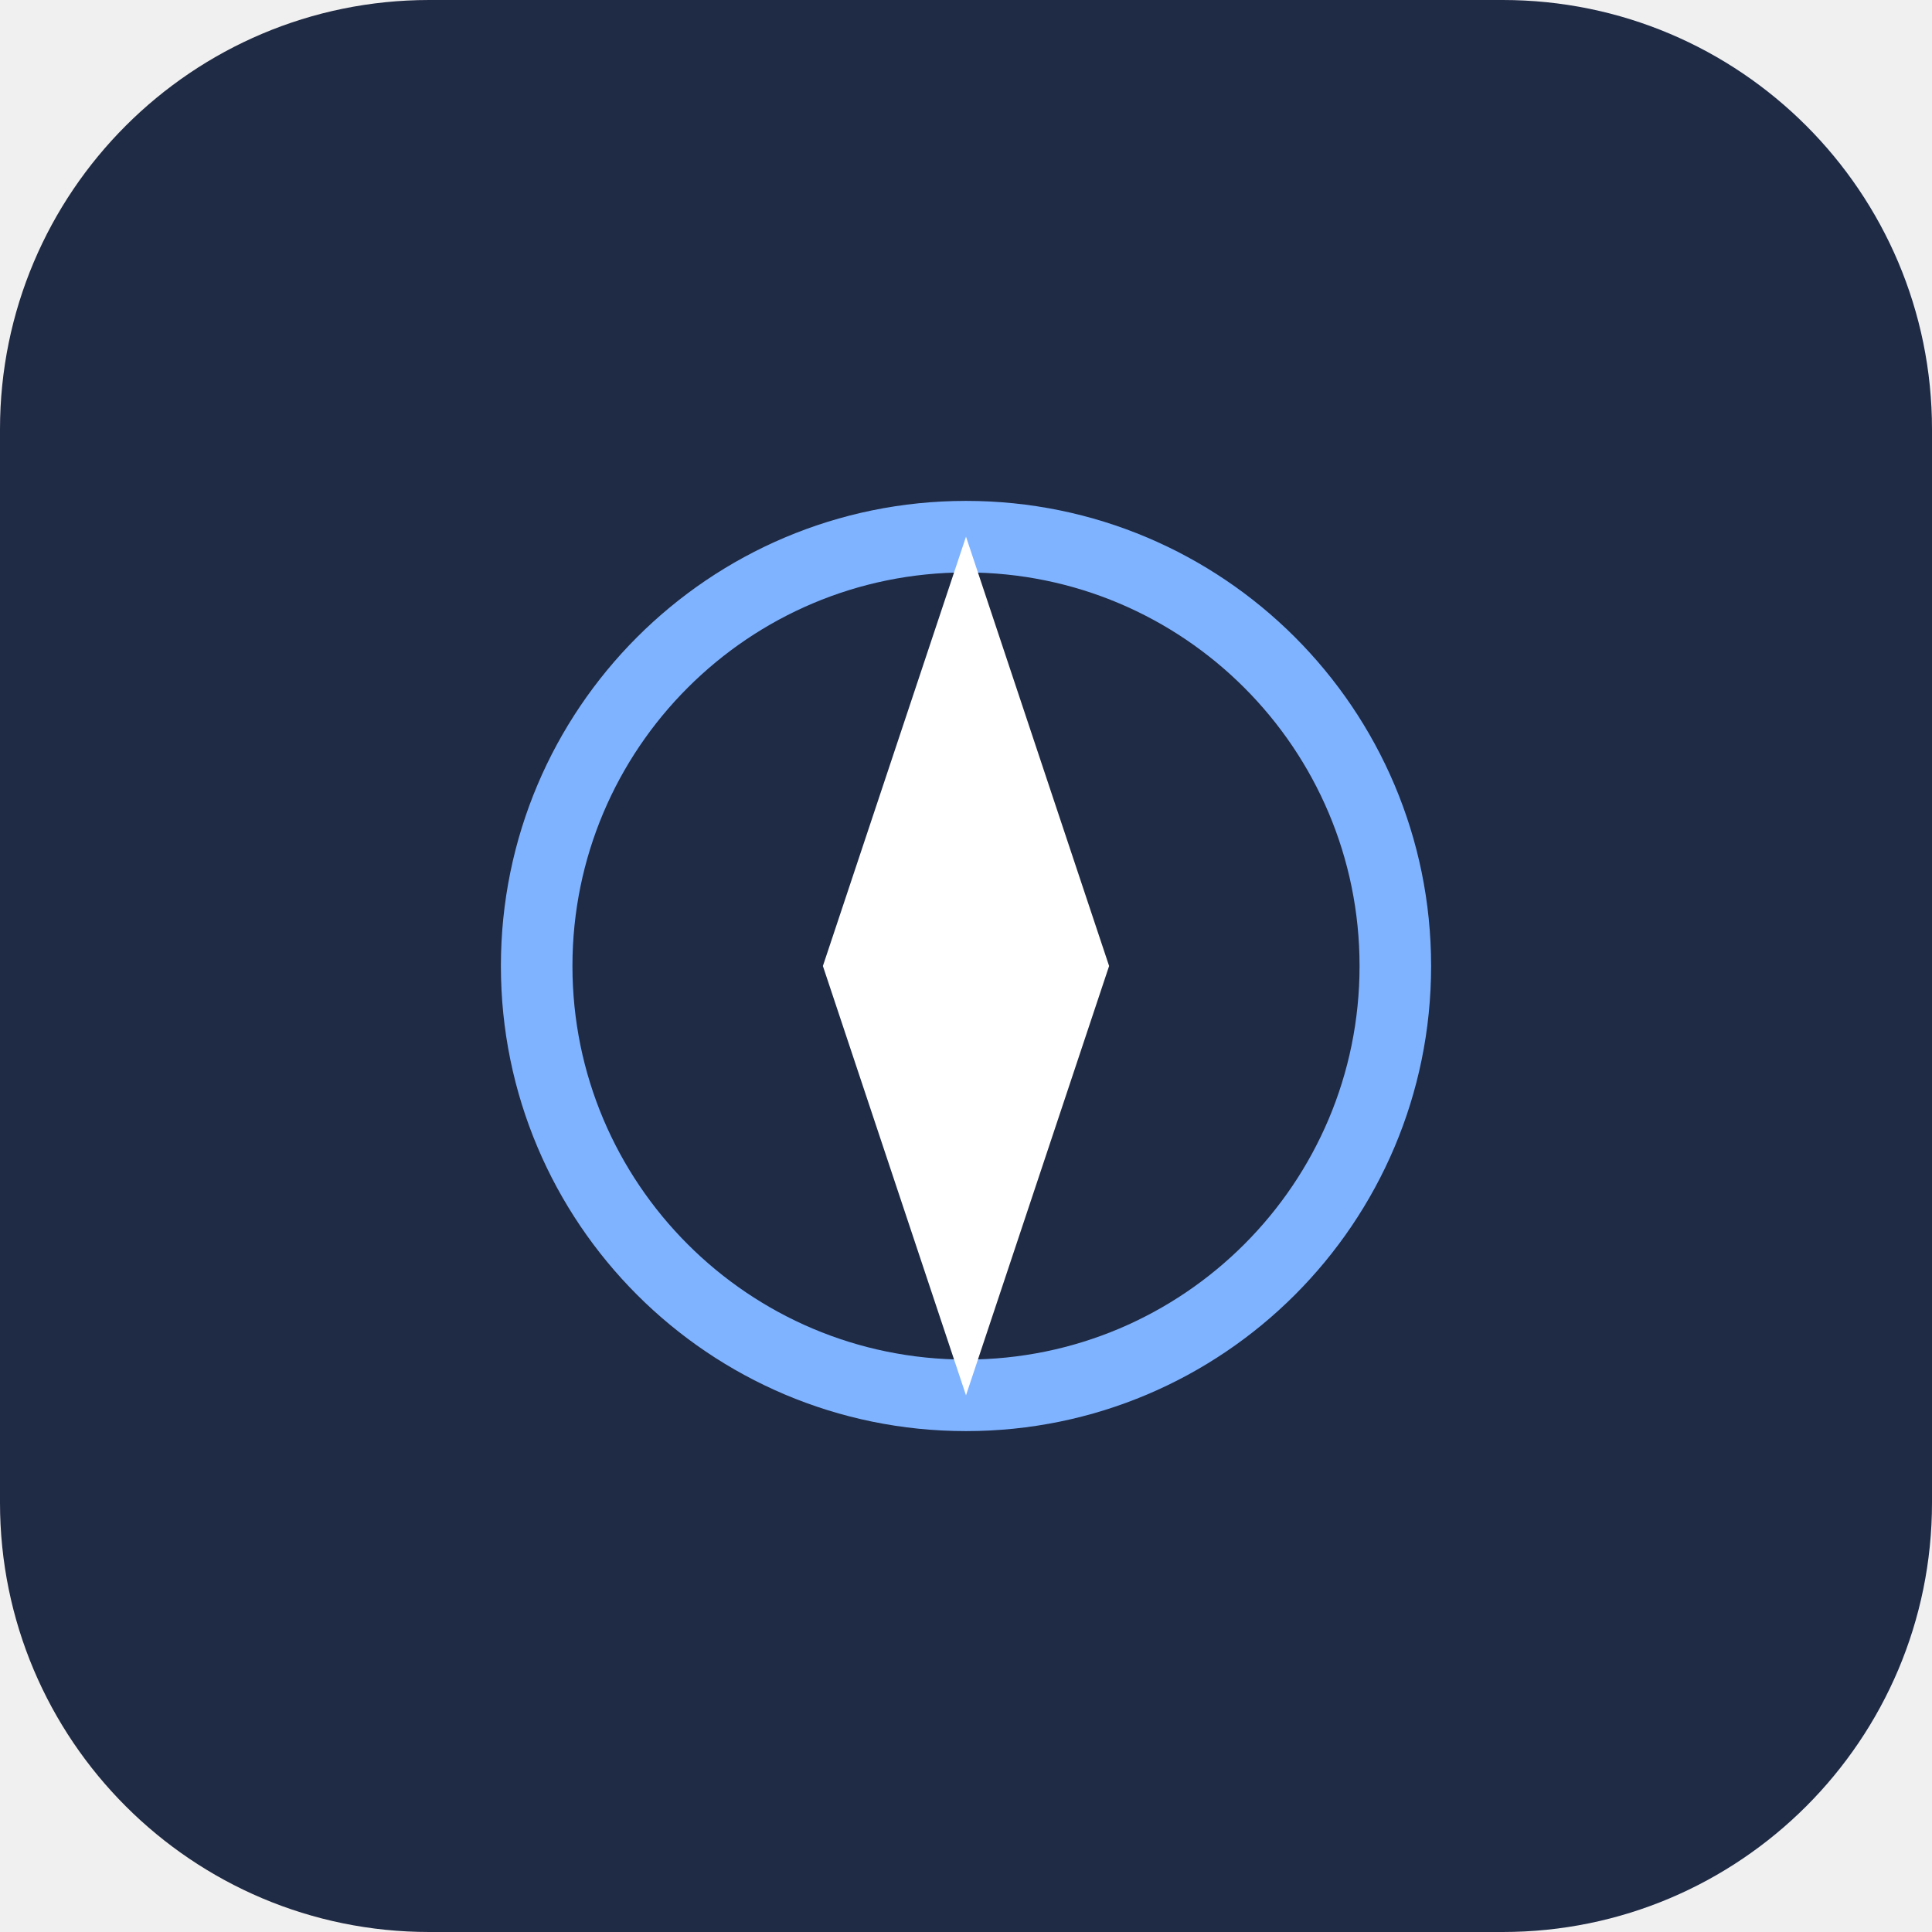
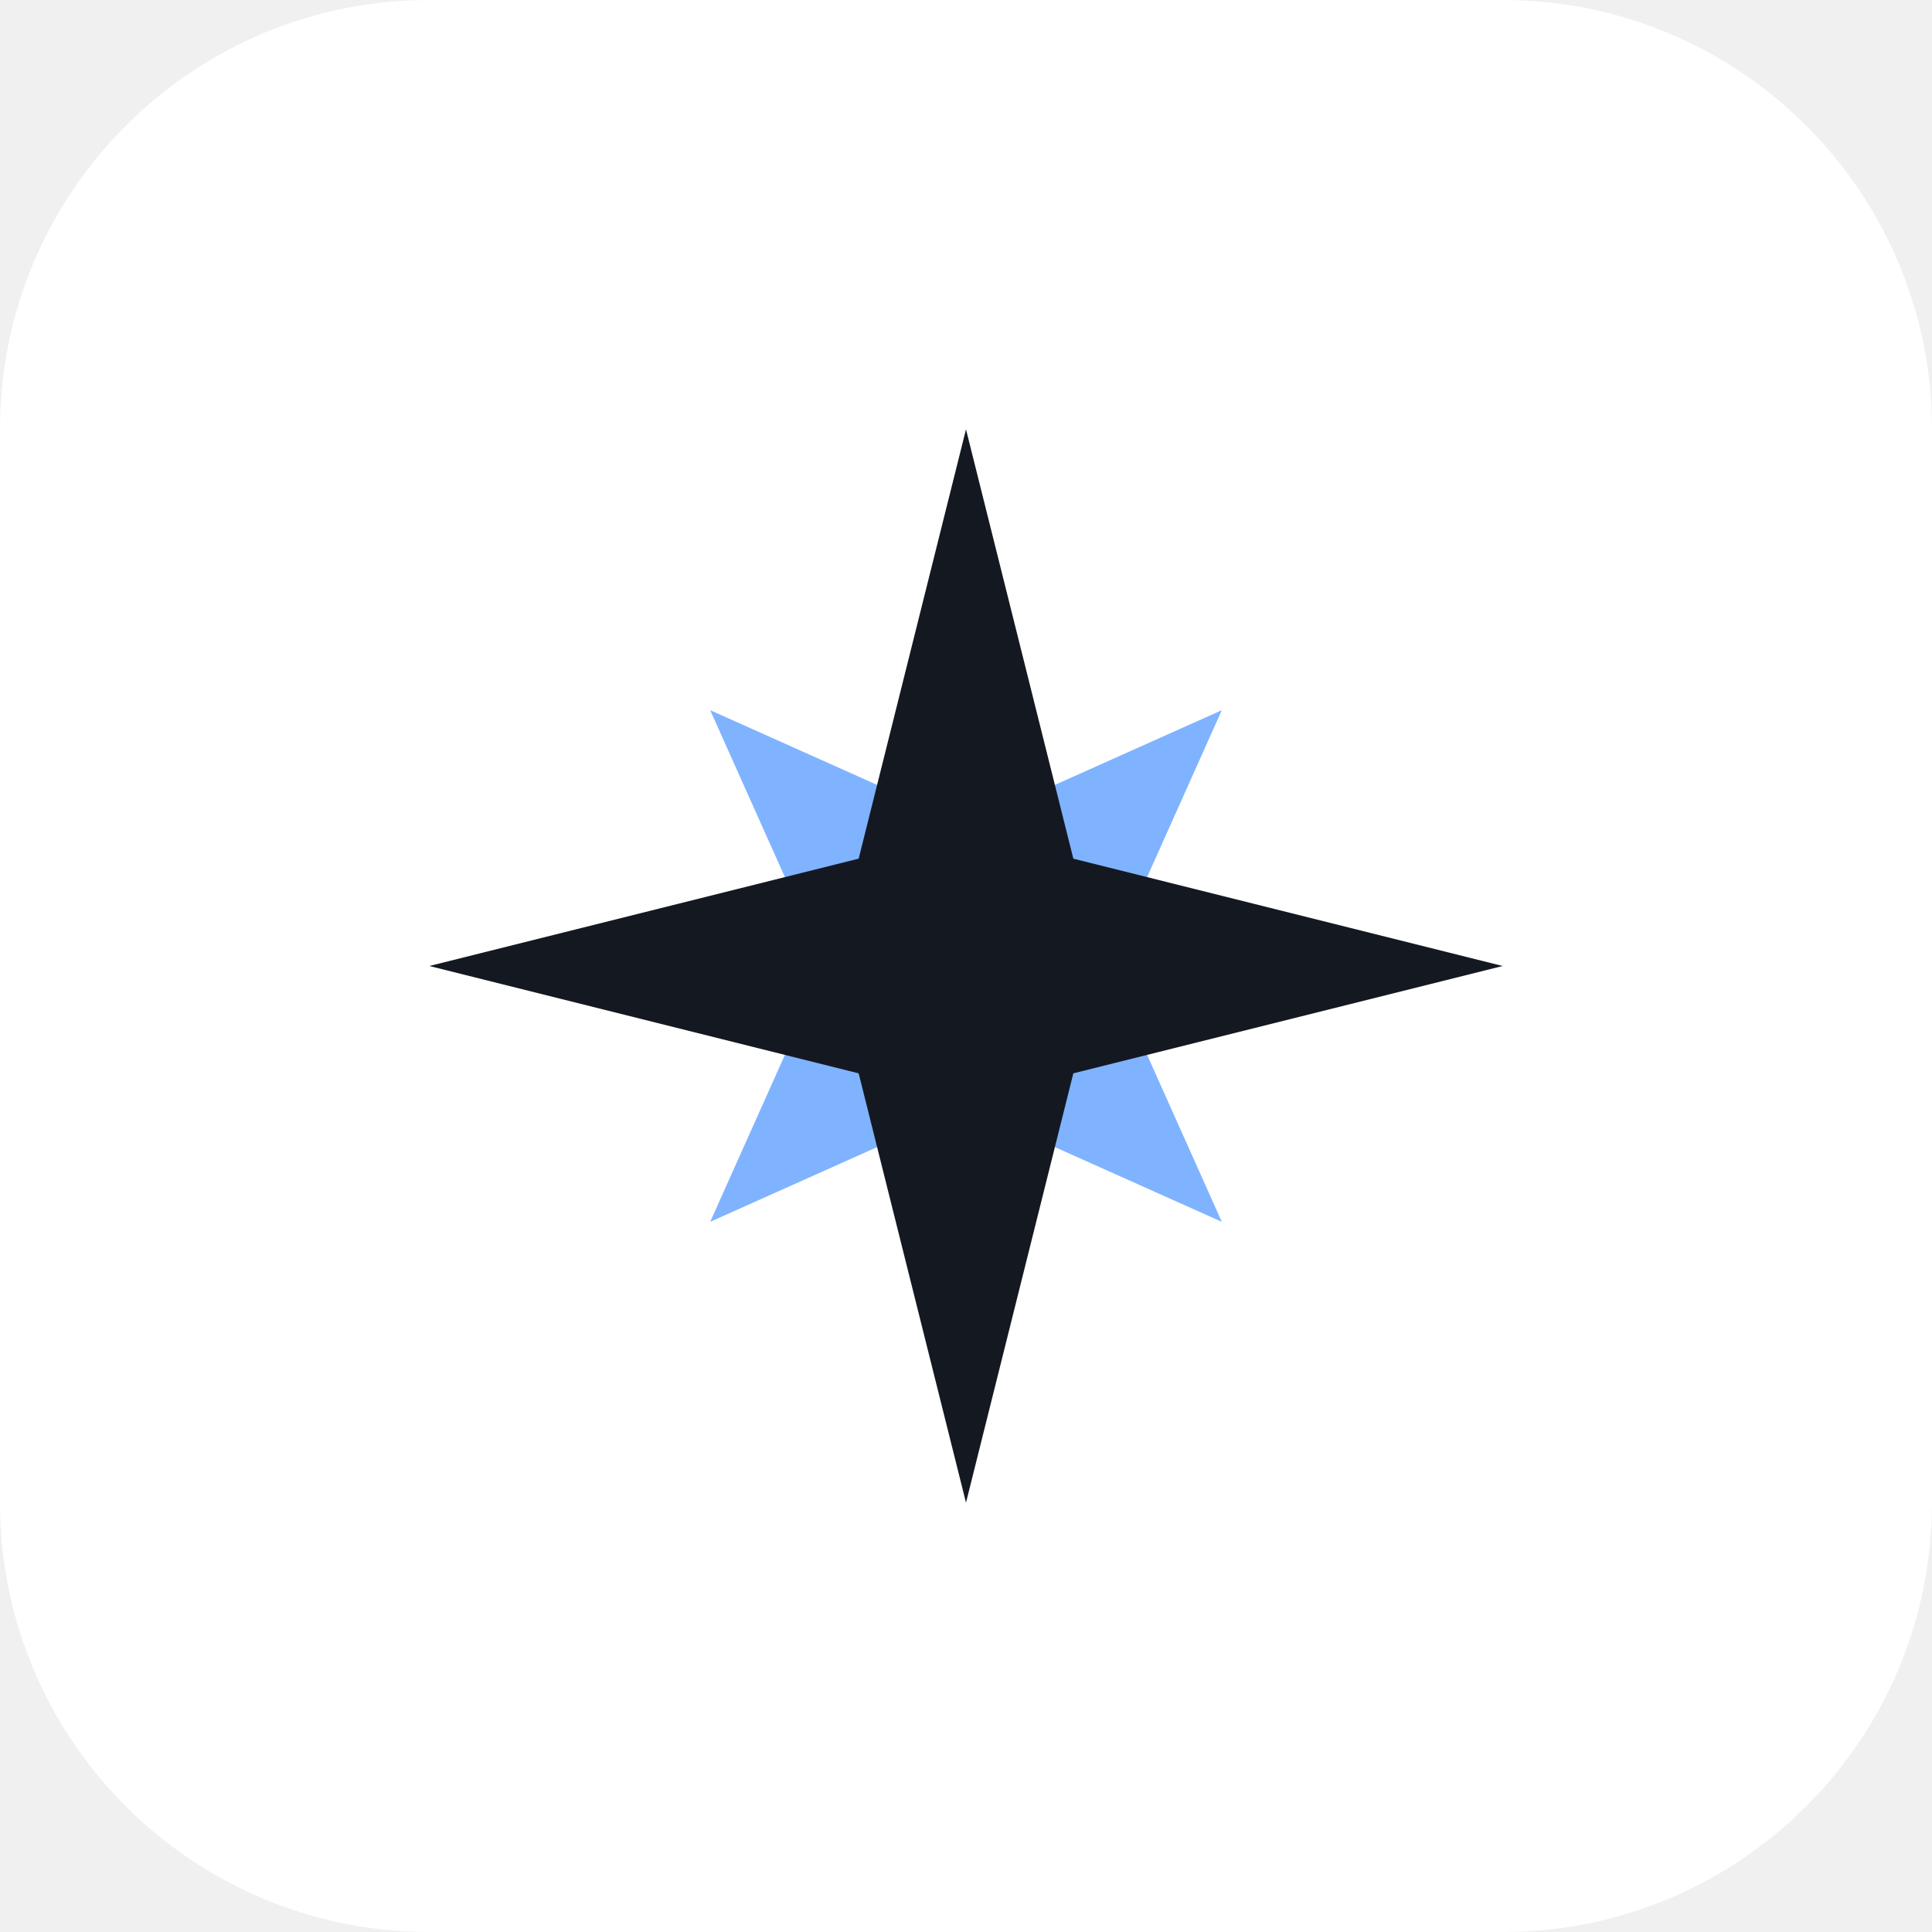
- <svg xmlns="http://www.w3.org/2000/svg" width="108" height="108" viewBox="0 0 108 108" role="img" aria-label="ACG Compass app icon">
-   <rect width="108" height="108" rx="24" fill="#1F2A44" />
-   <circle cx="54" cy="54" r="24" fill="none" stroke="#7FB3FF" stroke-width="4" />
-   <path d="M54 30 L62 54 L54 78 L46 54 Z" fill="#FFFFFF" />
+ <svg xmlns="http://www.w3.org/2000/svg" width="108" height="108" viewBox="0 0 108 108" role="img" aria-label="Hoshimi app icon">
+   <rect width="108" height="108" rx="24" fill="#FFFFFF" />
+   <path d="M68.3,39.7 L61.9,54 L68.3,68.3 L54,61.9 L39.7,68.3 L46.1,54 L39.7,39.7 L54,46.1 Z" fill="#7FB3FF" />
+   <path d="M54,24 L60,48 L84,54 L60,60 L54,84 L48,60 L24,54 L48,48 Z" fill="#141821" />
</svg>
